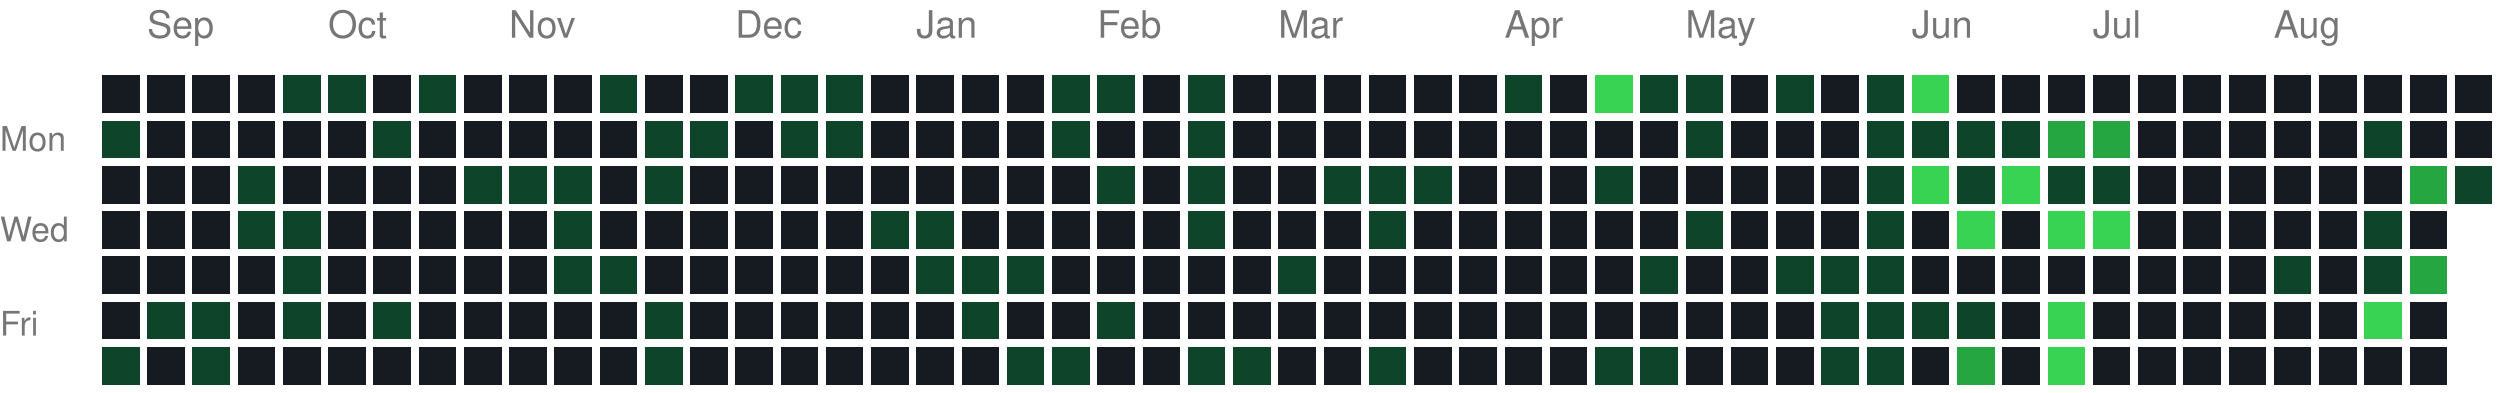
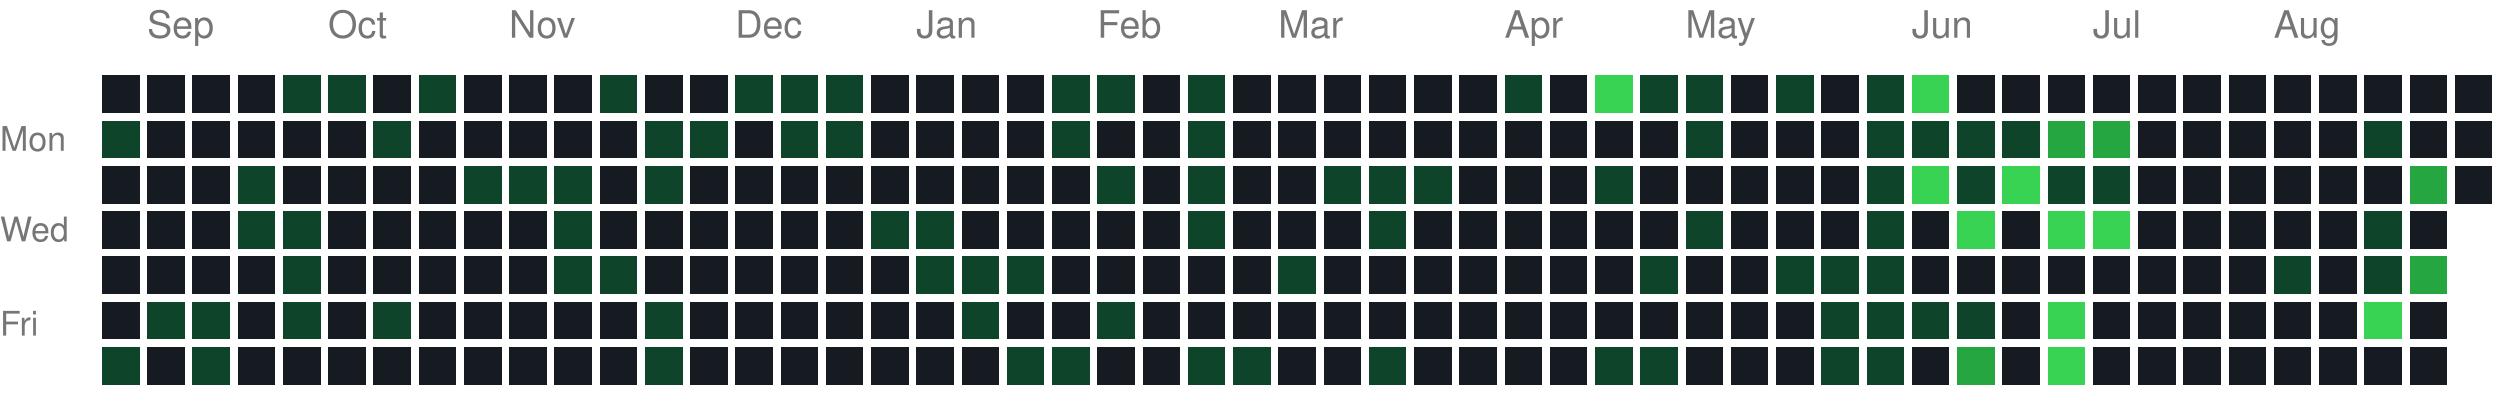
<svg xmlns="http://www.w3.org/2000/svg" version="1.1" width="663" height="104">
  <rect style="fill:#161b22;shape-rendering:crispedges;" data-score="0" data-date="2025-08-31" x="27" y="20" width="10" height="10" />
  <rect style="fill:#161b22;shape-rendering:crispedges;" data-score="0" data-date="2025-09-07" x="39" y="20" width="10" height="10" />
  <rect style="fill:#161b22;shape-rendering:crispedges;" data-score="0" data-date="2025-09-14" x="51" y="20" width="10" height="10" />
  <rect style="fill:#161b22;shape-rendering:crispedges;" data-score="0" data-date="2025-09-21" x="63" y="20" width="10" height="10" />
  <rect style="fill:#0e4429;shape-rendering:crispedges;" data-score="1" data-date="2025-09-28" x="75" y="20" width="10" height="10" />
  <rect style="fill:#0e4429;shape-rendering:crispedges;" data-score="1" data-date="2025-10-05" x="87" y="20" width="10" height="10" />
  <rect style="fill:#161b22;shape-rendering:crispedges;" data-score="0" data-date="2025-10-12" x="99" y="20" width="10" height="10" />
  <rect style="fill:#0e4429;shape-rendering:crispedges;" data-score="1" data-date="2025-10-19" x="111" y="20" width="10" height="10" />
  <rect style="fill:#161b22;shape-rendering:crispedges;" data-score="0" data-date="2025-10-26" x="123" y="20" width="10" height="10" />
  <rect style="fill:#161b22;shape-rendering:crispedges;" data-score="0" data-date="2025-11-02" x="135" y="20" width="10" height="10" />
  <rect style="fill:#161b22;shape-rendering:crispedges;" data-score="0" data-date="2025-11-09" x="147" y="20" width="10" height="10" />
  <rect style="fill:#0e4429;shape-rendering:crispedges;" data-score="1" data-date="2025-11-16" x="159" y="20" width="10" height="10" />
  <rect style="fill:#161b22;shape-rendering:crispedges;" data-score="0" data-date="2025-11-23" x="171" y="20" width="10" height="10" />
  <rect style="fill:#161b22;shape-rendering:crispedges;" data-score="0" data-date="2025-11-30" x="183" y="20" width="10" height="10" />
  <rect style="fill:#0e4429;shape-rendering:crispedges;" data-score="1" data-date="2025-12-07" x="195" y="20" width="10" height="10" />
  <rect style="fill:#0e4429;shape-rendering:crispedges;" data-score="1" data-date="2025-12-14" x="207" y="20" width="10" height="10" />
  <rect style="fill:#0e4429;shape-rendering:crispedges;" data-score="1" data-date="2025-12-21" x="219" y="20" width="10" height="10" />
  <rect style="fill:#161b22;shape-rendering:crispedges;" data-score="0" data-date="2025-12-28" x="231" y="20" width="10" height="10" />
  <rect style="fill:#161b22;shape-rendering:crispedges;" data-score="0" data-date="2026-01-04" x="243" y="20" width="10" height="10" />
  <rect style="fill:#161b22;shape-rendering:crispedges;" data-score="0" data-date="2026-01-11" x="255" y="20" width="10" height="10" />
  <rect style="fill:#161b22;shape-rendering:crispedges;" data-score="0" data-date="2026-01-18" x="267" y="20" width="10" height="10" />
  <rect style="fill:#0e4429;shape-rendering:crispedges;" data-score="1" data-date="2026-01-25" x="279" y="20" width="10" height="10" />
  <rect style="fill:#0e4429;shape-rendering:crispedges;" data-score="1" data-date="2026-02-01" x="291" y="20" width="10" height="10" />
  <rect style="fill:#161b22;shape-rendering:crispedges;" data-score="0" data-date="2026-02-08" x="303" y="20" width="10" height="10" />
  <rect style="fill:#0e4429;shape-rendering:crispedges;" data-score="1" data-date="2026-02-15" x="315" y="20" width="10" height="10" />
  <rect style="fill:#161b22;shape-rendering:crispedges;" data-score="0" data-date="2026-02-22" x="327" y="20" width="10" height="10" />
  <rect style="fill:#161b22;shape-rendering:crispedges;" data-score="0" data-date="2026-03-01" x="339" y="20" width="10" height="10" />
  <rect style="fill:#161b22;shape-rendering:crispedges;" data-score="0" data-date="2026-03-08" x="351" y="20" width="10" height="10" />
  <rect style="fill:#161b22;shape-rendering:crispedges;" data-score="0" data-date="2026-03-15" x="363" y="20" width="10" height="10" />
  <rect style="fill:#161b22;shape-rendering:crispedges;" data-score="0" data-date="2026-03-22" x="375" y="20" width="10" height="10" />
  <rect style="fill:#161b22;shape-rendering:crispedges;" data-score="0" data-date="2026-03-29" x="387" y="20" width="10" height="10" />
  <rect style="fill:#0e4429;shape-rendering:crispedges;" data-score="1" data-date="2026-04-05" x="399" y="20" width="10" height="10" />
  <rect style="fill:#161b22;shape-rendering:crispedges;" data-score="0" data-date="2026-04-12" x="411" y="20" width="10" height="10" />
  <rect style="fill:#39d353;shape-rendering:crispedges;" data-score="4" data-date="2026-04-19" x="423" y="20" width="10" height="10" />
  <rect style="fill:#0e4429;shape-rendering:crispedges;" data-score="1" data-date="2026-04-26" x="435" y="20" width="10" height="10" />
  <rect style="fill:#0e4429;shape-rendering:crispedges;" data-score="1" data-date="2026-05-03" x="447" y="20" width="10" height="10" />
  <rect style="fill:#161b22;shape-rendering:crispedges;" data-score="0" data-date="2026-05-10" x="459" y="20" width="10" height="10" />
  <rect style="fill:#0e4429;shape-rendering:crispedges;" data-score="1" data-date="2026-05-17" x="471" y="20" width="10" height="10" />
  <rect style="fill:#161b22;shape-rendering:crispedges;" data-score="0" data-date="2026-05-24" x="483" y="20" width="10" height="10" />
  <rect style="fill:#0e4429;shape-rendering:crispedges;" data-score="1" data-date="2026-05-31" x="495" y="20" width="10" height="10" />
  <rect style="fill:#39d353;shape-rendering:crispedges;" data-score="4" data-date="2026-06-07" x="507" y="20" width="10" height="10" />
  <rect style="fill:#161b22;shape-rendering:crispedges;" data-score="0" data-date="2026-06-14" x="519" y="20" width="10" height="10" />
  <rect style="fill:#161b22;shape-rendering:crispedges;" data-score="0" data-date="2026-06-21" x="531" y="20" width="10" height="10" />
  <rect style="fill:#161b22;shape-rendering:crispedges;" data-score="0" data-date="2026-06-28" x="543" y="20" width="10" height="10" />
  <rect style="fill:#161b22;shape-rendering:crispedges;" data-score="0" data-date="2026-07-05" x="555" y="20" width="10" height="10" />
  <rect style="fill:#161b22;shape-rendering:crispedges;" data-score="0" data-date="2026-07-12" x="567" y="20" width="10" height="10" />
  <rect style="fill:#161b22;shape-rendering:crispedges;" data-score="0" data-date="2026-07-19" x="579" y="20" width="10" height="10" />
  <rect style="fill:#161b22;shape-rendering:crispedges;" data-score="0" data-date="2026-07-26" x="591" y="20" width="10" height="10" />
  <rect style="fill:#161b22;shape-rendering:crispedges;" data-score="0" data-date="2026-08-02" x="603" y="20" width="10" height="10" />
  <rect style="fill:#161b22;shape-rendering:crispedges;" data-score="0" data-date="2026-08-09" x="615" y="20" width="10" height="10" />
  <rect style="fill:#161b22;shape-rendering:crispedges;" data-score="0" data-date="2026-08-16" x="627" y="20" width="10" height="10" />
  <rect style="fill:#161b22;shape-rendering:crispedges;" data-score="0" data-date="2026-08-23" x="639" y="20" width="10" height="10" />
  <rect style="fill:#161b22;shape-rendering:crispedges;" data-score="0" data-date="2026-08-30" x="651" y="20" width="10" height="10" />
  <rect style="fill:#0e4429;shape-rendering:crispedges;" data-score="1" data-date="2025-09-01" x="27" y="32" width="10" height="10" />
  <rect style="fill:#161b22;shape-rendering:crispedges;" data-score="0" data-date="2025-09-08" x="39" y="32" width="10" height="10" />
  <rect style="fill:#161b22;shape-rendering:crispedges;" data-score="0" data-date="2025-09-15" x="51" y="32" width="10" height="10" />
  <rect style="fill:#161b22;shape-rendering:crispedges;" data-score="0" data-date="2025-09-22" x="63" y="32" width="10" height="10" />
  <rect style="fill:#161b22;shape-rendering:crispedges;" data-score="0" data-date="2025-09-29" x="75" y="32" width="10" height="10" />
  <rect style="fill:#161b22;shape-rendering:crispedges;" data-score="0" data-date="2025-10-06" x="87" y="32" width="10" height="10" />
  <rect style="fill:#0e4429;shape-rendering:crispedges;" data-score="1" data-date="2025-10-13" x="99" y="32" width="10" height="10" />
  <rect style="fill:#161b22;shape-rendering:crispedges;" data-score="0" data-date="2025-10-20" x="111" y="32" width="10" height="10" />
  <rect style="fill:#161b22;shape-rendering:crispedges;" data-score="0" data-date="2025-10-27" x="123" y="32" width="10" height="10" />
  <rect style="fill:#161b22;shape-rendering:crispedges;" data-score="0" data-date="2025-11-03" x="135" y="32" width="10" height="10" />
  <rect style="fill:#161b22;shape-rendering:crispedges;" data-score="0" data-date="2025-11-10" x="147" y="32" width="10" height="10" />
  <rect style="fill:#161b22;shape-rendering:crispedges;" data-score="0" data-date="2025-11-17" x="159" y="32" width="10" height="10" />
  <rect style="fill:#0e4429;shape-rendering:crispedges;" data-score="1" data-date="2025-11-24" x="171" y="32" width="10" height="10" />
  <rect style="fill:#0e4429;shape-rendering:crispedges;" data-score="1" data-date="2025-12-01" x="183" y="32" width="10" height="10" />
  <rect style="fill:#161b22;shape-rendering:crispedges;" data-score="0" data-date="2025-12-08" x="195" y="32" width="10" height="10" />
  <rect style="fill:#0e4429;shape-rendering:crispedges;" data-score="1" data-date="2025-12-15" x="207" y="32" width="10" height="10" />
  <rect style="fill:#0e4429;shape-rendering:crispedges;" data-score="1" data-date="2025-12-22" x="219" y="32" width="10" height="10" />
  <rect style="fill:#161b22;shape-rendering:crispedges;" data-score="0" data-date="2025-12-29" x="231" y="32" width="10" height="10" />
  <rect style="fill:#161b22;shape-rendering:crispedges;" data-score="0" data-date="2026-01-05" x="243" y="32" width="10" height="10" />
  <rect style="fill:#161b22;shape-rendering:crispedges;" data-score="0" data-date="2026-01-12" x="255" y="32" width="10" height="10" />
  <rect style="fill:#161b22;shape-rendering:crispedges;" data-score="0" data-date="2026-01-19" x="267" y="32" width="10" height="10" />
  <rect style="fill:#0e4429;shape-rendering:crispedges;" data-score="1" data-date="2026-01-26" x="279" y="32" width="10" height="10" />
  <rect style="fill:#161b22;shape-rendering:crispedges;" data-score="0" data-date="2026-02-02" x="291" y="32" width="10" height="10" />
  <rect style="fill:#161b22;shape-rendering:crispedges;" data-score="0" data-date="2026-02-09" x="303" y="32" width="10" height="10" />
  <rect style="fill:#0e4429;shape-rendering:crispedges;" data-score="1" data-date="2026-02-16" x="315" y="32" width="10" height="10" />
  <rect style="fill:#161b22;shape-rendering:crispedges;" data-score="0" data-date="2026-02-23" x="327" y="32" width="10" height="10" />
  <rect style="fill:#161b22;shape-rendering:crispedges;" data-score="0" data-date="2026-03-02" x="339" y="32" width="10" height="10" />
  <rect style="fill:#161b22;shape-rendering:crispedges;" data-score="0" data-date="2026-03-09" x="351" y="32" width="10" height="10" />
  <rect style="fill:#161b22;shape-rendering:crispedges;" data-score="0" data-date="2026-03-16" x="363" y="32" width="10" height="10" />
  <rect style="fill:#161b22;shape-rendering:crispedges;" data-score="0" data-date="2026-03-23" x="375" y="32" width="10" height="10" />
  <rect style="fill:#161b22;shape-rendering:crispedges;" data-score="0" data-date="2026-03-30" x="387" y="32" width="10" height="10" />
  <rect style="fill:#161b22;shape-rendering:crispedges;" data-score="0" data-date="2026-04-06" x="399" y="32" width="10" height="10" />
  <rect style="fill:#161b22;shape-rendering:crispedges;" data-score="0" data-date="2026-04-13" x="411" y="32" width="10" height="10" />
  <rect style="fill:#161b22;shape-rendering:crispedges;" data-score="0" data-date="2026-04-20" x="423" y="32" width="10" height="10" />
  <rect style="fill:#161b22;shape-rendering:crispedges;" data-score="0" data-date="2026-04-27" x="435" y="32" width="10" height="10" />
  <rect style="fill:#0e4429;shape-rendering:crispedges;" data-score="1" data-date="2026-05-04" x="447" y="32" width="10" height="10" />
  <rect style="fill:#161b22;shape-rendering:crispedges;" data-score="0" data-date="2026-05-11" x="459" y="32" width="10" height="10" />
  <rect style="fill:#161b22;shape-rendering:crispedges;" data-score="0" data-date="2026-05-18" x="471" y="32" width="10" height="10" />
  <rect style="fill:#161b22;shape-rendering:crispedges;" data-score="0" data-date="2026-05-25" x="483" y="32" width="10" height="10" />
  <rect style="fill:#0e4429;shape-rendering:crispedges;" data-score="1" data-date="2026-06-01" x="495" y="32" width="10" height="10" />
  <rect style="fill:#0e4429;shape-rendering:crispedges;" data-score="1" data-date="2026-06-08" x="507" y="32" width="10" height="10" />
  <rect style="fill:#0e4429;shape-rendering:crispedges;" data-score="1" data-date="2026-06-15" x="519" y="32" width="10" height="10" />
  <rect style="fill:#0e4429;shape-rendering:crispedges;" data-score="1" data-date="2026-06-22" x="531" y="32" width="10" height="10" />
  <rect style="fill:#26a641;shape-rendering:crispedges;" data-score="2" data-date="2026-06-29" x="543" y="32" width="10" height="10" />
  <rect style="fill:#26a641;shape-rendering:crispedges;" data-score="2" data-date="2026-07-06" x="555" y="32" width="10" height="10" />
  <rect style="fill:#161b22;shape-rendering:crispedges;" data-score="0" data-date="2026-07-13" x="567" y="32" width="10" height="10" />
  <rect style="fill:#161b22;shape-rendering:crispedges;" data-score="0" data-date="2026-07-20" x="579" y="32" width="10" height="10" />
  <rect style="fill:#161b22;shape-rendering:crispedges;" data-score="0" data-date="2026-07-27" x="591" y="32" width="10" height="10" />
  <rect style="fill:#161b22;shape-rendering:crispedges;" data-score="0" data-date="2026-08-03" x="603" y="32" width="10" height="10" />
  <rect style="fill:#161b22;shape-rendering:crispedges;" data-score="0" data-date="2026-08-10" x="615" y="32" width="10" height="10" />
  <rect style="fill:#0e4429;shape-rendering:crispedges;" data-score="1" data-date="2026-08-17" x="627" y="32" width="10" height="10" />
  <rect style="fill:#161b22;shape-rendering:crispedges;" data-score="0" data-date="2026-08-24" x="639" y="32" width="10" height="10" />
  <rect style="fill:#161b22;shape-rendering:crispedges;" data-score="0" data-date="2026-08-31" x="651" y="32" width="10" height="10" />
  <rect style="fill:#161b22;shape-rendering:crispedges;" data-score="0" data-date="2025-09-02" x="27" y="44" width="10" height="10" />
  <rect style="fill:#161b22;shape-rendering:crispedges;" data-score="0" data-date="2025-09-09" x="39" y="44" width="10" height="10" />
  <rect style="fill:#161b22;shape-rendering:crispedges;" data-score="0" data-date="2025-09-16" x="51" y="44" width="10" height="10" />
  <rect style="fill:#0e4429;shape-rendering:crispedges;" data-score="1" data-date="2025-09-23" x="63" y="44" width="10" height="10" />
  <rect style="fill:#161b22;shape-rendering:crispedges;" data-score="0" data-date="2025-09-30" x="75" y="44" width="10" height="10" />
  <rect style="fill:#161b22;shape-rendering:crispedges;" data-score="0" data-date="2025-10-07" x="87" y="44" width="10" height="10" />
  <rect style="fill:#161b22;shape-rendering:crispedges;" data-score="0" data-date="2025-10-14" x="99" y="44" width="10" height="10" />
  <rect style="fill:#161b22;shape-rendering:crispedges;" data-score="0" data-date="2025-10-21" x="111" y="44" width="10" height="10" />
  <rect style="fill:#0e4429;shape-rendering:crispedges;" data-score="1" data-date="2025-10-28" x="123" y="44" width="10" height="10" />
  <rect style="fill:#0e4429;shape-rendering:crispedges;" data-score="1" data-date="2025-11-04" x="135" y="44" width="10" height="10" />
  <rect style="fill:#0e4429;shape-rendering:crispedges;" data-score="1" data-date="2025-11-11" x="147" y="44" width="10" height="10" />
  <rect style="fill:#161b22;shape-rendering:crispedges;" data-score="0" data-date="2025-11-18" x="159" y="44" width="10" height="10" />
  <rect style="fill:#0e4429;shape-rendering:crispedges;" data-score="1" data-date="2025-11-25" x="171" y="44" width="10" height="10" />
  <rect style="fill:#161b22;shape-rendering:crispedges;" data-score="0" data-date="2025-12-02" x="183" y="44" width="10" height="10" />
  <rect style="fill:#161b22;shape-rendering:crispedges;" data-score="0" data-date="2025-12-09" x="195" y="44" width="10" height="10" />
  <rect style="fill:#161b22;shape-rendering:crispedges;" data-score="0" data-date="2025-12-16" x="207" y="44" width="10" height="10" />
  <rect style="fill:#161b22;shape-rendering:crispedges;" data-score="0" data-date="2025-12-23" x="219" y="44" width="10" height="10" />
  <rect style="fill:#161b22;shape-rendering:crispedges;" data-score="0" data-date="2025-12-30" x="231" y="44" width="10" height="10" />
  <rect style="fill:#161b22;shape-rendering:crispedges;" data-score="0" data-date="2026-01-06" x="243" y="44" width="10" height="10" />
  <rect style="fill:#161b22;shape-rendering:crispedges;" data-score="0" data-date="2026-01-13" x="255" y="44" width="10" height="10" />
  <rect style="fill:#161b22;shape-rendering:crispedges;" data-score="0" data-date="2026-01-20" x="267" y="44" width="10" height="10" />
  <rect style="fill:#161b22;shape-rendering:crispedges;" data-score="0" data-date="2026-01-27" x="279" y="44" width="10" height="10" />
  <rect style="fill:#0e4429;shape-rendering:crispedges;" data-score="1" data-date="2026-02-03" x="291" y="44" width="10" height="10" />
  <rect style="fill:#161b22;shape-rendering:crispedges;" data-score="0" data-date="2026-02-10" x="303" y="44" width="10" height="10" />
  <rect style="fill:#0e4429;shape-rendering:crispedges;" data-score="1" data-date="2026-02-17" x="315" y="44" width="10" height="10" />
  <rect style="fill:#161b22;shape-rendering:crispedges;" data-score="0" data-date="2026-02-24" x="327" y="44" width="10" height="10" />
  <rect style="fill:#161b22;shape-rendering:crispedges;" data-score="0" data-date="2026-03-03" x="339" y="44" width="10" height="10" />
  <rect style="fill:#0e4429;shape-rendering:crispedges;" data-score="1" data-date="2026-03-10" x="351" y="44" width="10" height="10" />
  <rect style="fill:#0e4429;shape-rendering:crispedges;" data-score="1" data-date="2026-03-17" x="363" y="44" width="10" height="10" />
  <rect style="fill:#0e4429;shape-rendering:crispedges;" data-score="1" data-date="2026-03-24" x="375" y="44" width="10" height="10" />
  <rect style="fill:#161b22;shape-rendering:crispedges;" data-score="0" data-date="2026-03-31" x="387" y="44" width="10" height="10" />
  <rect style="fill:#161b22;shape-rendering:crispedges;" data-score="0" data-date="2026-04-07" x="399" y="44" width="10" height="10" />
  <rect style="fill:#161b22;shape-rendering:crispedges;" data-score="0" data-date="2026-04-14" x="411" y="44" width="10" height="10" />
  <rect style="fill:#0e4429;shape-rendering:crispedges;" data-score="1" data-date="2026-04-21" x="423" y="44" width="10" height="10" />
  <rect style="fill:#161b22;shape-rendering:crispedges;" data-score="0" data-date="2026-04-28" x="435" y="44" width="10" height="10" />
  <rect style="fill:#161b22;shape-rendering:crispedges;" data-score="0" data-date="2026-05-05" x="447" y="44" width="10" height="10" />
  <rect style="fill:#161b22;shape-rendering:crispedges;" data-score="0" data-date="2026-05-12" x="459" y="44" width="10" height="10" />
  <rect style="fill:#161b22;shape-rendering:crispedges;" data-score="0" data-date="2026-05-19" x="471" y="44" width="10" height="10" />
  <rect style="fill:#161b22;shape-rendering:crispedges;" data-score="0" data-date="2026-05-26" x="483" y="44" width="10" height="10" />
  <rect style="fill:#0e4429;shape-rendering:crispedges;" data-score="1" data-date="2026-06-02" x="495" y="44" width="10" height="10" />
  <rect style="fill:#39d353;shape-rendering:crispedges;" data-score="3" data-date="2026-06-09" x="507" y="44" width="10" height="10" />
  <rect style="fill:#0e4429;shape-rendering:crispedges;" data-score="1" data-date="2026-06-16" x="519" y="44" width="10" height="10" />
  <rect style="fill:#39d353;shape-rendering:crispedges;" data-score="4" data-date="2026-06-23" x="531" y="44" width="10" height="10" />
  <rect style="fill:#0e4429;shape-rendering:crispedges;" data-score="1" data-date="2026-06-30" x="543" y="44" width="10" height="10" />
  <rect style="fill:#0e4429;shape-rendering:crispedges;" data-score="1" data-date="2026-07-07" x="555" y="44" width="10" height="10" />
  <rect style="fill:#161b22;shape-rendering:crispedges;" data-score="0" data-date="2026-07-14" x="567" y="44" width="10" height="10" />
  <rect style="fill:#161b22;shape-rendering:crispedges;" data-score="0" data-date="2026-07-21" x="579" y="44" width="10" height="10" />
  <rect style="fill:#161b22;shape-rendering:crispedges;" data-score="0" data-date="2026-07-28" x="591" y="44" width="10" height="10" />
  <rect style="fill:#161b22;shape-rendering:crispedges;" data-score="0" data-date="2026-08-04" x="603" y="44" width="10" height="10" />
  <rect style="fill:#161b22;shape-rendering:crispedges;" data-score="0" data-date="2026-08-11" x="615" y="44" width="10" height="10" />
  <rect style="fill:#161b22;shape-rendering:crispedges;" data-score="0" data-date="2026-08-18" x="627" y="44" width="10" height="10" />
  <rect style="fill:#26a641;shape-rendering:crispedges;" data-score="2" data-date="2026-08-25" x="639" y="44" width="10" height="10" />
-   <rect style="fill:#0e4429;shape-rendering:crispedges;" data-score="1" data-date="2026-09-01" x="651" y="44" width="10" height="10" />
+   <rect style="fill:#161b22;shape-rendering:crispedges;" data-score="0" data-date="2026-09-01" x="651" y="44" width="10" height="10" />
  <rect style="fill:#161b22;shape-rendering:crispedges;" data-score="0" data-date="2025-09-03" x="27" y="56" width="10" height="10" />
  <rect style="fill:#161b22;shape-rendering:crispedges;" data-score="0" data-date="2025-09-10" x="39" y="56" width="10" height="10" />
  <rect style="fill:#161b22;shape-rendering:crispedges;" data-score="0" data-date="2025-09-17" x="51" y="56" width="10" height="10" />
  <rect style="fill:#0e4429;shape-rendering:crispedges;" data-score="1" data-date="2025-09-24" x="63" y="56" width="10" height="10" />
  <rect style="fill:#0e4429;shape-rendering:crispedges;" data-score="1" data-date="2025-10-01" x="75" y="56" width="10" height="10" />
  <rect style="fill:#161b22;shape-rendering:crispedges;" data-score="0" data-date="2025-10-08" x="87" y="56" width="10" height="10" />
  <rect style="fill:#161b22;shape-rendering:crispedges;" data-score="0" data-date="2025-10-15" x="99" y="56" width="10" height="10" />
  <rect style="fill:#161b22;shape-rendering:crispedges;" data-score="0" data-date="2025-10-22" x="111" y="56" width="10" height="10" />
  <rect style="fill:#161b22;shape-rendering:crispedges;" data-score="0" data-date="2025-10-29" x="123" y="56" width="10" height="10" />
  <rect style="fill:#161b22;shape-rendering:crispedges;" data-score="0" data-date="2025-11-05" x="135" y="56" width="10" height="10" />
  <rect style="fill:#0e4429;shape-rendering:crispedges;" data-score="1" data-date="2025-11-12" x="147" y="56" width="10" height="10" />
  <rect style="fill:#161b22;shape-rendering:crispedges;" data-score="0" data-date="2025-11-19" x="159" y="56" width="10" height="10" />
  <rect style="fill:#161b22;shape-rendering:crispedges;" data-score="0" data-date="2025-11-26" x="171" y="56" width="10" height="10" />
  <rect style="fill:#161b22;shape-rendering:crispedges;" data-score="0" data-date="2025-12-03" x="183" y="56" width="10" height="10" />
  <rect style="fill:#161b22;shape-rendering:crispedges;" data-score="0" data-date="2025-12-10" x="195" y="56" width="10" height="10" />
  <rect style="fill:#161b22;shape-rendering:crispedges;" data-score="0" data-date="2025-12-17" x="207" y="56" width="10" height="10" />
  <rect style="fill:#161b22;shape-rendering:crispedges;" data-score="0" data-date="2025-12-24" x="219" y="56" width="10" height="10" />
  <rect style="fill:#0e4429;shape-rendering:crispedges;" data-score="1" data-date="2025-12-31" x="231" y="56" width="10" height="10" />
  <rect style="fill:#0e4429;shape-rendering:crispedges;" data-score="1" data-date="2026-01-07" x="243" y="56" width="10" height="10" />
  <rect style="fill:#161b22;shape-rendering:crispedges;" data-score="0" data-date="2026-01-14" x="255" y="56" width="10" height="10" />
  <rect style="fill:#161b22;shape-rendering:crispedges;" data-score="0" data-date="2026-01-21" x="267" y="56" width="10" height="10" />
  <rect style="fill:#161b22;shape-rendering:crispedges;" data-score="0" data-date="2026-01-28" x="279" y="56" width="10" height="10" />
  <rect style="fill:#161b22;shape-rendering:crispedges;" data-score="0" data-date="2026-02-04" x="291" y="56" width="10" height="10" />
  <rect style="fill:#161b22;shape-rendering:crispedges;" data-score="0" data-date="2026-02-11" x="303" y="56" width="10" height="10" />
  <rect style="fill:#0e4429;shape-rendering:crispedges;" data-score="1" data-date="2026-02-18" x="315" y="56" width="10" height="10" />
  <rect style="fill:#161b22;shape-rendering:crispedges;" data-score="0" data-date="2026-02-25" x="327" y="56" width="10" height="10" />
  <rect style="fill:#161b22;shape-rendering:crispedges;" data-score="0" data-date="2026-03-04" x="339" y="56" width="10" height="10" />
  <rect style="fill:#161b22;shape-rendering:crispedges;" data-score="0" data-date="2026-03-11" x="351" y="56" width="10" height="10" />
  <rect style="fill:#0e4429;shape-rendering:crispedges;" data-score="1" data-date="2026-03-18" x="363" y="56" width="10" height="10" />
  <rect style="fill:#161b22;shape-rendering:crispedges;" data-score="0" data-date="2026-03-25" x="375" y="56" width="10" height="10" />
  <rect style="fill:#161b22;shape-rendering:crispedges;" data-score="0" data-date="2026-04-01" x="387" y="56" width="10" height="10" />
  <rect style="fill:#161b22;shape-rendering:crispedges;" data-score="0" data-date="2026-04-08" x="399" y="56" width="10" height="10" />
  <rect style="fill:#161b22;shape-rendering:crispedges;" data-score="0" data-date="2026-04-15" x="411" y="56" width="10" height="10" />
  <rect style="fill:#161b22;shape-rendering:crispedges;" data-score="0" data-date="2026-04-22" x="423" y="56" width="10" height="10" />
  <rect style="fill:#161b22;shape-rendering:crispedges;" data-score="0" data-date="2026-04-29" x="435" y="56" width="10" height="10" />
  <rect style="fill:#0e4429;shape-rendering:crispedges;" data-score="1" data-date="2026-05-06" x="447" y="56" width="10" height="10" />
  <rect style="fill:#161b22;shape-rendering:crispedges;" data-score="0" data-date="2026-05-13" x="459" y="56" width="10" height="10" />
  <rect style="fill:#161b22;shape-rendering:crispedges;" data-score="0" data-date="2026-05-20" x="471" y="56" width="10" height="10" />
  <rect style="fill:#161b22;shape-rendering:crispedges;" data-score="0" data-date="2026-05-27" x="483" y="56" width="10" height="10" />
  <rect style="fill:#0e4429;shape-rendering:crispedges;" data-score="1" data-date="2026-06-03" x="495" y="56" width="10" height="10" />
  <rect style="fill:#161b22;shape-rendering:crispedges;" data-score="0" data-date="2026-06-10" x="507" y="56" width="10" height="10" />
  <rect style="fill:#39d353;shape-rendering:crispedges;" data-score="4" data-date="2026-06-17" x="519" y="56" width="10" height="10" />
  <rect style="fill:#161b22;shape-rendering:crispedges;" data-score="0" data-date="2026-06-24" x="531" y="56" width="10" height="10" />
  <rect style="fill:#39d353;shape-rendering:crispedges;" data-score="3" data-date="2026-07-01" x="543" y="56" width="10" height="10" />
  <rect style="fill:#39d353;shape-rendering:crispedges;" data-score="3" data-date="2026-07-08" x="555" y="56" width="10" height="10" />
  <rect style="fill:#161b22;shape-rendering:crispedges;" data-score="0" data-date="2026-07-15" x="567" y="56" width="10" height="10" />
  <rect style="fill:#161b22;shape-rendering:crispedges;" data-score="0" data-date="2026-07-22" x="579" y="56" width="10" height="10" />
  <rect style="fill:#161b22;shape-rendering:crispedges;" data-score="0" data-date="2026-07-29" x="591" y="56" width="10" height="10" />
  <rect style="fill:#161b22;shape-rendering:crispedges;" data-score="0" data-date="2026-08-05" x="603" y="56" width="10" height="10" />
  <rect style="fill:#161b22;shape-rendering:crispedges;" data-score="0" data-date="2026-08-12" x="615" y="56" width="10" height="10" />
  <rect style="fill:#0e4429;shape-rendering:crispedges;" data-score="1" data-date="2026-08-19" x="627" y="56" width="10" height="10" />
  <rect style="fill:#161b22;shape-rendering:crispedges;" data-score="0" data-date="2026-08-26" x="639" y="56" width="10" height="10" />
  <rect style="fill:#161b22;shape-rendering:crispedges;" data-score="0" data-date="2025-09-04" x="27" y="68" width="10" height="10" />
  <rect style="fill:#161b22;shape-rendering:crispedges;" data-score="0" data-date="2025-09-11" x="39" y="68" width="10" height="10" />
  <rect style="fill:#161b22;shape-rendering:crispedges;" data-score="0" data-date="2025-09-18" x="51" y="68" width="10" height="10" />
  <rect style="fill:#161b22;shape-rendering:crispedges;" data-score="0" data-date="2025-09-25" x="63" y="68" width="10" height="10" />
  <rect style="fill:#0e4429;shape-rendering:crispedges;" data-score="1" data-date="2025-10-02" x="75" y="68" width="10" height="10" />
  <rect style="fill:#161b22;shape-rendering:crispedges;" data-score="0" data-date="2025-10-09" x="87" y="68" width="10" height="10" />
  <rect style="fill:#161b22;shape-rendering:crispedges;" data-score="0" data-date="2025-10-16" x="99" y="68" width="10" height="10" />
  <rect style="fill:#161b22;shape-rendering:crispedges;" data-score="0" data-date="2025-10-23" x="111" y="68" width="10" height="10" />
  <rect style="fill:#161b22;shape-rendering:crispedges;" data-score="0" data-date="2025-10-30" x="123" y="68" width="10" height="10" />
  <rect style="fill:#161b22;shape-rendering:crispedges;" data-score="0" data-date="2025-11-06" x="135" y="68" width="10" height="10" />
  <rect style="fill:#0e4429;shape-rendering:crispedges;" data-score="1" data-date="2025-11-13" x="147" y="68" width="10" height="10" />
  <rect style="fill:#0e4429;shape-rendering:crispedges;" data-score="1" data-date="2025-11-20" x="159" y="68" width="10" height="10" />
  <rect style="fill:#161b22;shape-rendering:crispedges;" data-score="0" data-date="2025-11-27" x="171" y="68" width="10" height="10" />
  <rect style="fill:#161b22;shape-rendering:crispedges;" data-score="0" data-date="2025-12-04" x="183" y="68" width="10" height="10" />
  <rect style="fill:#161b22;shape-rendering:crispedges;" data-score="0" data-date="2025-12-11" x="195" y="68" width="10" height="10" />
  <rect style="fill:#161b22;shape-rendering:crispedges;" data-score="0" data-date="2025-12-18" x="207" y="68" width="10" height="10" />
  <rect style="fill:#161b22;shape-rendering:crispedges;" data-score="0" data-date="2025-12-25" x="219" y="68" width="10" height="10" />
  <rect style="fill:#161b22;shape-rendering:crispedges;" data-score="0" data-date="2026-01-01" x="231" y="68" width="10" height="10" />
  <rect style="fill:#0e4429;shape-rendering:crispedges;" data-score="1" data-date="2026-01-08" x="243" y="68" width="10" height="10" />
  <rect style="fill:#0e4429;shape-rendering:crispedges;" data-score="1" data-date="2026-01-15" x="255" y="68" width="10" height="10" />
  <rect style="fill:#0e4429;shape-rendering:crispedges;" data-score="1" data-date="2026-01-22" x="267" y="68" width="10" height="10" />
  <rect style="fill:#161b22;shape-rendering:crispedges;" data-score="0" data-date="2026-01-29" x="279" y="68" width="10" height="10" />
  <rect style="fill:#161b22;shape-rendering:crispedges;" data-score="0" data-date="2026-02-05" x="291" y="68" width="10" height="10" />
  <rect style="fill:#161b22;shape-rendering:crispedges;" data-score="0" data-date="2026-02-12" x="303" y="68" width="10" height="10" />
  <rect style="fill:#161b22;shape-rendering:crispedges;" data-score="0" data-date="2026-02-19" x="315" y="68" width="10" height="10" />
  <rect style="fill:#161b22;shape-rendering:crispedges;" data-score="0" data-date="2026-02-26" x="327" y="68" width="10" height="10" />
  <rect style="fill:#0e4429;shape-rendering:crispedges;" data-score="1" data-date="2026-03-05" x="339" y="68" width="10" height="10" />
  <rect style="fill:#161b22;shape-rendering:crispedges;" data-score="0" data-date="2026-03-12" x="351" y="68" width="10" height="10" />
  <rect style="fill:#161b22;shape-rendering:crispedges;" data-score="0" data-date="2026-03-19" x="363" y="68" width="10" height="10" />
  <rect style="fill:#161b22;shape-rendering:crispedges;" data-score="0" data-date="2026-03-26" x="375" y="68" width="10" height="10" />
  <rect style="fill:#161b22;shape-rendering:crispedges;" data-score="0" data-date="2026-04-02" x="387" y="68" width="10" height="10" />
  <rect style="fill:#161b22;shape-rendering:crispedges;" data-score="0" data-date="2026-04-09" x="399" y="68" width="10" height="10" />
  <rect style="fill:#161b22;shape-rendering:crispedges;" data-score="0" data-date="2026-04-16" x="411" y="68" width="10" height="10" />
  <rect style="fill:#161b22;shape-rendering:crispedges;" data-score="0" data-date="2026-04-23" x="423" y="68" width="10" height="10" />
  <rect style="fill:#0e4429;shape-rendering:crispedges;" data-score="1" data-date="2026-04-30" x="435" y="68" width="10" height="10" />
  <rect style="fill:#161b22;shape-rendering:crispedges;" data-score="0" data-date="2026-05-07" x="447" y="68" width="10" height="10" />
  <rect style="fill:#161b22;shape-rendering:crispedges;" data-score="0" data-date="2026-05-14" x="459" y="68" width="10" height="10" />
  <rect style="fill:#0e4429;shape-rendering:crispedges;" data-score="1" data-date="2026-05-21" x="471" y="68" width="10" height="10" />
  <rect style="fill:#0e4429;shape-rendering:crispedges;" data-score="1" data-date="2026-05-28" x="483" y="68" width="10" height="10" />
  <rect style="fill:#0e4429;shape-rendering:crispedges;" data-score="1" data-date="2026-06-04" x="495" y="68" width="10" height="10" />
  <rect style="fill:#161b22;shape-rendering:crispedges;" data-score="0" data-date="2026-06-11" x="507" y="68" width="10" height="10" />
  <rect style="fill:#161b22;shape-rendering:crispedges;" data-score="0" data-date="2026-06-18" x="519" y="68" width="10" height="10" />
  <rect style="fill:#161b22;shape-rendering:crispedges;" data-score="0" data-date="2026-06-25" x="531" y="68" width="10" height="10" />
  <rect style="fill:#161b22;shape-rendering:crispedges;" data-score="0" data-date="2026-07-02" x="543" y="68" width="10" height="10" />
  <rect style="fill:#161b22;shape-rendering:crispedges;" data-score="0" data-date="2026-07-09" x="555" y="68" width="10" height="10" />
  <rect style="fill:#161b22;shape-rendering:crispedges;" data-score="0" data-date="2026-07-16" x="567" y="68" width="10" height="10" />
  <rect style="fill:#161b22;shape-rendering:crispedges;" data-score="0" data-date="2026-07-23" x="579" y="68" width="10" height="10" />
  <rect style="fill:#161b22;shape-rendering:crispedges;" data-score="0" data-date="2026-07-30" x="591" y="68" width="10" height="10" />
  <rect style="fill:#0e4429;shape-rendering:crispedges;" data-score="1" data-date="2026-08-06" x="603" y="68" width="10" height="10" />
  <rect style="fill:#161b22;shape-rendering:crispedges;" data-score="0" data-date="2026-08-13" x="615" y="68" width="10" height="10" />
  <rect style="fill:#0e4429;shape-rendering:crispedges;" data-score="1" data-date="2026-08-20" x="627" y="68" width="10" height="10" />
  <rect style="fill:#26a641;shape-rendering:crispedges;" data-score="2" data-date="2026-08-27" x="639" y="68" width="10" height="10" />
  <rect style="fill:#161b22;shape-rendering:crispedges;" data-score="0" data-date="2025-09-05" x="27" y="80" width="10" height="10" />
  <rect style="fill:#0e4429;shape-rendering:crispedges;" data-score="1" data-date="2025-09-12" x="39" y="80" width="10" height="10" />
  <rect style="fill:#0e4429;shape-rendering:crispedges;" data-score="1" data-date="2025-09-19" x="51" y="80" width="10" height="10" />
  <rect style="fill:#161b22;shape-rendering:crispedges;" data-score="0" data-date="2025-09-26" x="63" y="80" width="10" height="10" />
  <rect style="fill:#0e4429;shape-rendering:crispedges;" data-score="1" data-date="2025-10-03" x="75" y="80" width="10" height="10" />
  <rect style="fill:#161b22;shape-rendering:crispedges;" data-score="0" data-date="2025-10-10" x="87" y="80" width="10" height="10" />
  <rect style="fill:#0e4429;shape-rendering:crispedges;" data-score="1" data-date="2025-10-17" x="99" y="80" width="10" height="10" />
  <rect style="fill:#161b22;shape-rendering:crispedges;" data-score="0" data-date="2025-10-24" x="111" y="80" width="10" height="10" />
  <rect style="fill:#161b22;shape-rendering:crispedges;" data-score="0" data-date="2025-10-31" x="123" y="80" width="10" height="10" />
  <rect style="fill:#161b22;shape-rendering:crispedges;" data-score="0" data-date="2025-11-07" x="135" y="80" width="10" height="10" />
  <rect style="fill:#161b22;shape-rendering:crispedges;" data-score="0" data-date="2025-11-14" x="147" y="80" width="10" height="10" />
  <rect style="fill:#161b22;shape-rendering:crispedges;" data-score="0" data-date="2025-11-21" x="159" y="80" width="10" height="10" />
  <rect style="fill:#0e4429;shape-rendering:crispedges;" data-score="1" data-date="2025-11-28" x="171" y="80" width="10" height="10" />
  <rect style="fill:#161b22;shape-rendering:crispedges;" data-score="0" data-date="2025-12-05" x="183" y="80" width="10" height="10" />
  <rect style="fill:#161b22;shape-rendering:crispedges;" data-score="0" data-date="2025-12-12" x="195" y="80" width="10" height="10" />
  <rect style="fill:#161b22;shape-rendering:crispedges;" data-score="0" data-date="2025-12-19" x="207" y="80" width="10" height="10" />
  <rect style="fill:#161b22;shape-rendering:crispedges;" data-score="0" data-date="2025-12-26" x="219" y="80" width="10" height="10" />
  <rect style="fill:#161b22;shape-rendering:crispedges;" data-score="0" data-date="2026-01-02" x="231" y="80" width="10" height="10" />
  <rect style="fill:#161b22;shape-rendering:crispedges;" data-score="0" data-date="2026-01-09" x="243" y="80" width="10" height="10" />
  <rect style="fill:#0e4429;shape-rendering:crispedges;" data-score="1" data-date="2026-01-16" x="255" y="80" width="10" height="10" />
  <rect style="fill:#161b22;shape-rendering:crispedges;" data-score="0" data-date="2026-01-23" x="267" y="80" width="10" height="10" />
  <rect style="fill:#161b22;shape-rendering:crispedges;" data-score="0" data-date="2026-01-30" x="279" y="80" width="10" height="10" />
  <rect style="fill:#0e4429;shape-rendering:crispedges;" data-score="1" data-date="2026-02-06" x="291" y="80" width="10" height="10" />
  <rect style="fill:#161b22;shape-rendering:crispedges;" data-score="0" data-date="2026-02-13" x="303" y="80" width="10" height="10" />
  <rect style="fill:#161b22;shape-rendering:crispedges;" data-score="0" data-date="2026-02-20" x="315" y="80" width="10" height="10" />
  <rect style="fill:#161b22;shape-rendering:crispedges;" data-score="0" data-date="2026-02-27" x="327" y="80" width="10" height="10" />
  <rect style="fill:#161b22;shape-rendering:crispedges;" data-score="0" data-date="2026-03-06" x="339" y="80" width="10" height="10" />
  <rect style="fill:#161b22;shape-rendering:crispedges;" data-score="0" data-date="2026-03-13" x="351" y="80" width="10" height="10" />
  <rect style="fill:#161b22;shape-rendering:crispedges;" data-score="0" data-date="2026-03-20" x="363" y="80" width="10" height="10" />
  <rect style="fill:#161b22;shape-rendering:crispedges;" data-score="0" data-date="2026-03-27" x="375" y="80" width="10" height="10" />
  <rect style="fill:#161b22;shape-rendering:crispedges;" data-score="0" data-date="2026-04-03" x="387" y="80" width="10" height="10" />
  <rect style="fill:#161b22;shape-rendering:crispedges;" data-score="0" data-date="2026-04-10" x="399" y="80" width="10" height="10" />
  <rect style="fill:#161b22;shape-rendering:crispedges;" data-score="0" data-date="2026-04-17" x="411" y="80" width="10" height="10" />
  <rect style="fill:#161b22;shape-rendering:crispedges;" data-score="0" data-date="2026-04-24" x="423" y="80" width="10" height="10" />
  <rect style="fill:#161b22;shape-rendering:crispedges;" data-score="0" data-date="2026-05-01" x="435" y="80" width="10" height="10" />
  <rect style="fill:#161b22;shape-rendering:crispedges;" data-score="0" data-date="2026-05-08" x="447" y="80" width="10" height="10" />
  <rect style="fill:#161b22;shape-rendering:crispedges;" data-score="0" data-date="2026-05-15" x="459" y="80" width="10" height="10" />
  <rect style="fill:#161b22;shape-rendering:crispedges;" data-score="0" data-date="2026-05-22" x="471" y="80" width="10" height="10" />
  <rect style="fill:#0e4429;shape-rendering:crispedges;" data-score="1" data-date="2026-05-29" x="483" y="80" width="10" height="10" />
  <rect style="fill:#0e4429;shape-rendering:crispedges;" data-score="1" data-date="2026-06-05" x="495" y="80" width="10" height="10" />
  <rect style="fill:#0e4429;shape-rendering:crispedges;" data-score="1" data-date="2026-06-12" x="507" y="80" width="10" height="10" />
  <rect style="fill:#0e4429;shape-rendering:crispedges;" data-score="1" data-date="2026-06-19" x="519" y="80" width="10" height="10" />
  <rect style="fill:#161b22;shape-rendering:crispedges;" data-score="0" data-date="2026-06-26" x="531" y="80" width="10" height="10" />
  <rect style="fill:#39d353;shape-rendering:crispedges;" data-score="4" data-date="2026-07-03" x="543" y="80" width="10" height="10" />
  <rect style="fill:#161b22;shape-rendering:crispedges;" data-score="0" data-date="2026-07-10" x="555" y="80" width="10" height="10" />
  <rect style="fill:#161b22;shape-rendering:crispedges;" data-score="0" data-date="2026-07-17" x="567" y="80" width="10" height="10" />
  <rect style="fill:#161b22;shape-rendering:crispedges;" data-score="0" data-date="2026-07-24" x="579" y="80" width="10" height="10" />
  <rect style="fill:#161b22;shape-rendering:crispedges;" data-score="0" data-date="2026-07-31" x="591" y="80" width="10" height="10" />
  <rect style="fill:#161b22;shape-rendering:crispedges;" data-score="0" data-date="2026-08-07" x="603" y="80" width="10" height="10" />
  <rect style="fill:#161b22;shape-rendering:crispedges;" data-score="0" data-date="2026-08-14" x="615" y="80" width="10" height="10" />
  <rect style="fill:#39d353;shape-rendering:crispedges;" data-score="3" data-date="2026-08-21" x="627" y="80" width="10" height="10" />
  <rect style="fill:#161b22;shape-rendering:crispedges;" data-score="0" data-date="2026-08-28" x="639" y="80" width="10" height="10" />
  <rect style="fill:#0e4429;shape-rendering:crispedges;" data-score="1" data-date="2025-09-06" x="27" y="92" width="10" height="10" />
  <rect style="fill:#161b22;shape-rendering:crispedges;" data-score="0" data-date="2025-09-13" x="39" y="92" width="10" height="10" />
  <rect style="fill:#0e4429;shape-rendering:crispedges;" data-score="1" data-date="2025-09-20" x="51" y="92" width="10" height="10" />
  <rect style="fill:#161b22;shape-rendering:crispedges;" data-score="0" data-date="2025-09-27" x="63" y="92" width="10" height="10" />
  <rect style="fill:#161b22;shape-rendering:crispedges;" data-score="0" data-date="2025-10-04" x="75" y="92" width="10" height="10" />
  <rect style="fill:#161b22;shape-rendering:crispedges;" data-score="0" data-date="2025-10-11" x="87" y="92" width="10" height="10" />
  <rect style="fill:#161b22;shape-rendering:crispedges;" data-score="0" data-date="2025-10-18" x="99" y="92" width="10" height="10" />
  <rect style="fill:#161b22;shape-rendering:crispedges;" data-score="0" data-date="2025-10-25" x="111" y="92" width="10" height="10" />
  <rect style="fill:#161b22;shape-rendering:crispedges;" data-score="0" data-date="2025-11-01" x="123" y="92" width="10" height="10" />
  <rect style="fill:#161b22;shape-rendering:crispedges;" data-score="0" data-date="2025-11-08" x="135" y="92" width="10" height="10" />
  <rect style="fill:#161b22;shape-rendering:crispedges;" data-score="0" data-date="2025-11-15" x="147" y="92" width="10" height="10" />
  <rect style="fill:#161b22;shape-rendering:crispedges;" data-score="0" data-date="2025-11-22" x="159" y="92" width="10" height="10" />
  <rect style="fill:#0e4429;shape-rendering:crispedges;" data-score="1" data-date="2025-11-29" x="171" y="92" width="10" height="10" />
  <rect style="fill:#161b22;shape-rendering:crispedges;" data-score="0" data-date="2025-12-06" x="183" y="92" width="10" height="10" />
  <rect style="fill:#161b22;shape-rendering:crispedges;" data-score="0" data-date="2025-12-13" x="195" y="92" width="10" height="10" />
  <rect style="fill:#161b22;shape-rendering:crispedges;" data-score="0" data-date="2025-12-20" x="207" y="92" width="10" height="10" />
  <rect style="fill:#161b22;shape-rendering:crispedges;" data-score="0" data-date="2025-12-27" x="219" y="92" width="10" height="10" />
  <rect style="fill:#161b22;shape-rendering:crispedges;" data-score="0" data-date="2026-01-03" x="231" y="92" width="10" height="10" />
  <rect style="fill:#161b22;shape-rendering:crispedges;" data-score="0" data-date="2026-01-10" x="243" y="92" width="10" height="10" />
  <rect style="fill:#161b22;shape-rendering:crispedges;" data-score="0" data-date="2026-01-17" x="255" y="92" width="10" height="10" />
  <rect style="fill:#0e4429;shape-rendering:crispedges;" data-score="1" data-date="2026-01-24" x="267" y="92" width="10" height="10" />
  <rect style="fill:#0e4429;shape-rendering:crispedges;" data-score="1" data-date="2026-01-31" x="279" y="92" width="10" height="10" />
  <rect style="fill:#161b22;shape-rendering:crispedges;" data-score="0" data-date="2026-02-07" x="291" y="92" width="10" height="10" />
  <rect style="fill:#161b22;shape-rendering:crispedges;" data-score="0" data-date="2026-02-14" x="303" y="92" width="10" height="10" />
  <rect style="fill:#0e4429;shape-rendering:crispedges;" data-score="1" data-date="2026-02-21" x="315" y="92" width="10" height="10" />
  <rect style="fill:#0e4429;shape-rendering:crispedges;" data-score="1" data-date="2026-02-28" x="327" y="92" width="10" height="10" />
  <rect style="fill:#161b22;shape-rendering:crispedges;" data-score="0" data-date="2026-03-07" x="339" y="92" width="10" height="10" />
  <rect style="fill:#161b22;shape-rendering:crispedges;" data-score="0" data-date="2026-03-14" x="351" y="92" width="10" height="10" />
  <rect style="fill:#0e4429;shape-rendering:crispedges;" data-score="1" data-date="2026-03-21" x="363" y="92" width="10" height="10" />
  <rect style="fill:#161b22;shape-rendering:crispedges;" data-score="0" data-date="2026-03-28" x="375" y="92" width="10" height="10" />
  <rect style="fill:#161b22;shape-rendering:crispedges;" data-score="0" data-date="2026-04-04" x="387" y="92" width="10" height="10" />
  <rect style="fill:#161b22;shape-rendering:crispedges;" data-score="0" data-date="2026-04-11" x="399" y="92" width="10" height="10" />
  <rect style="fill:#161b22;shape-rendering:crispedges;" data-score="0" data-date="2026-04-18" x="411" y="92" width="10" height="10" />
  <rect style="fill:#0e4429;shape-rendering:crispedges;" data-score="1" data-date="2026-04-25" x="423" y="92" width="10" height="10" />
  <rect style="fill:#0e4429;shape-rendering:crispedges;" data-score="1" data-date="2026-05-02" x="435" y="92" width="10" height="10" />
  <rect style="fill:#161b22;shape-rendering:crispedges;" data-score="0" data-date="2026-05-09" x="447" y="92" width="10" height="10" />
  <rect style="fill:#161b22;shape-rendering:crispedges;" data-score="0" data-date="2026-05-16" x="459" y="92" width="10" height="10" />
  <rect style="fill:#161b22;shape-rendering:crispedges;" data-score="0" data-date="2026-05-23" x="471" y="92" width="10" height="10" />
  <rect style="fill:#0e4429;shape-rendering:crispedges;" data-score="1" data-date="2026-05-30" x="483" y="92" width="10" height="10" />
  <rect style="fill:#0e4429;shape-rendering:crispedges;" data-score="1" data-date="2026-06-06" x="495" y="92" width="10" height="10" />
  <rect style="fill:#161b22;shape-rendering:crispedges;" data-score="0" data-date="2026-06-13" x="507" y="92" width="10" height="10" />
  <rect style="fill:#26a641;shape-rendering:crispedges;" data-score="2" data-date="2026-06-20" x="519" y="92" width="10" height="10" />
  <rect style="fill:#161b22;shape-rendering:crispedges;" data-score="0" data-date="2026-06-27" x="531" y="92" width="10" height="10" />
  <rect style="fill:#39d353;shape-rendering:crispedges;" data-score="3" data-date="2026-07-04" x="543" y="92" width="10" height="10" />
  <rect style="fill:#161b22;shape-rendering:crispedges;" data-score="0" data-date="2026-07-11" x="555" y="92" width="10" height="10" />
  <rect style="fill:#161b22;shape-rendering:crispedges;" data-score="0" data-date="2026-07-18" x="567" y="92" width="10" height="10" />
  <rect style="fill:#161b22;shape-rendering:crispedges;" data-score="0" data-date="2026-07-25" x="579" y="92" width="10" height="10" />
  <rect style="fill:#161b22;shape-rendering:crispedges;" data-score="0" data-date="2026-08-01" x="591" y="92" width="10" height="10" />
  <rect style="fill:#161b22;shape-rendering:crispedges;" data-score="0" data-date="2026-08-08" x="603" y="92" width="10" height="10" />
  <rect style="fill:#161b22;shape-rendering:crispedges;" data-score="0" data-date="2026-08-15" x="615" y="92" width="10" height="10" />
  <rect style="fill:#161b22;shape-rendering:crispedges;" data-score="0" data-date="2026-08-22" x="627" y="92" width="10" height="10" />
  <rect style="fill:#161b22;shape-rendering:crispedges;" data-score="0" data-date="2026-08-29" x="639" y="92" width="10" height="10" />
  <text style="fill:#767676;text-anchor:start;text-align:center;font-family:-apple-system, BlinkMacSystemFont, 'Segoe UI', Helvetica, Arial, sans-serif, 'Apple Color Emoji', 'Segoe UI Emoji', 'Segoe UI Symbol';white-space:nowrap;font-size:9px;display:none;" x="0" y="28">Sun</text>
  <text style="fill:#767676;text-anchor:start;text-align:center;font-family:-apple-system, BlinkMacSystemFont, 'Segoe UI', Helvetica, Arial, sans-serif, 'Apple Color Emoji', 'Segoe UI Emoji', 'Segoe UI Symbol';white-space:nowrap;font-size:9px;" x="0" y="40">Mon</text>
  <text style="fill:#767676;text-anchor:start;text-align:center;font-family:-apple-system, BlinkMacSystemFont, 'Segoe UI', Helvetica, Arial, sans-serif, 'Apple Color Emoji', 'Segoe UI Emoji', 'Segoe UI Symbol';white-space:nowrap;font-size:9px;display:none;" x="0" y="52">Tue</text>
  <text style="fill:#767676;text-anchor:start;text-align:center;font-family:-apple-system, BlinkMacSystemFont, 'Segoe UI', Helvetica, Arial, sans-serif, 'Apple Color Emoji', 'Segoe UI Emoji', 'Segoe UI Symbol';white-space:nowrap;font-size:9px;" x="0" y="64">Wed</text>
  <text style="fill:#767676;text-anchor:start;text-align:center;font-family:-apple-system, BlinkMacSystemFont, 'Segoe UI', Helvetica, Arial, sans-serif, 'Apple Color Emoji', 'Segoe UI Emoji', 'Segoe UI Symbol';white-space:nowrap;font-size:9px;display:none;" x="0" y="77">Thu</text>
  <text style="fill:#767676;text-anchor:start;text-align:center;font-family:-apple-system, BlinkMacSystemFont, 'Segoe UI', Helvetica, Arial, sans-serif, 'Apple Color Emoji', 'Segoe UI Emoji', 'Segoe UI Symbol';white-space:nowrap;font-size:9px;" x="0" y="89">Fri</text>
  <text style="fill:#767676;text-anchor:start;text-align:center;font-family:-apple-system, BlinkMacSystemFont, 'Segoe UI', Helvetica, Arial, sans-serif, 'Apple Color Emoji', 'Segoe UI Emoji', 'Segoe UI Symbol';white-space:nowrap;font-size:9px;display:none;" x="0" y="101">Sat</text>
  <text style="fill:#767676;text-anchor:start;text-align:center;font-family:-apple-system, BlinkMacSystemFont, 'Segoe UI', Helvetica, Arial, sans-serif, 'Apple Color Emoji', 'Segoe UI Emoji', 'Segoe UI Symbol';white-space:nowrap;font-size:10px;" x="39" y="10">Sep</text>
  <text style="fill:#767676;text-anchor:start;text-align:center;font-family:-apple-system, BlinkMacSystemFont, 'Segoe UI', Helvetica, Arial, sans-serif, 'Apple Color Emoji', 'Segoe UI Emoji', 'Segoe UI Symbol';white-space:nowrap;font-size:10px;" x="87" y="10">Oct</text>
  <text style="fill:#767676;text-anchor:start;text-align:center;font-family:-apple-system, BlinkMacSystemFont, 'Segoe UI', Helvetica, Arial, sans-serif, 'Apple Color Emoji', 'Segoe UI Emoji', 'Segoe UI Symbol';white-space:nowrap;font-size:10px;" x="135" y="10">Nov</text>
  <text style="fill:#767676;text-anchor:start;text-align:center;font-family:-apple-system, BlinkMacSystemFont, 'Segoe UI', Helvetica, Arial, sans-serif, 'Apple Color Emoji', 'Segoe UI Emoji', 'Segoe UI Symbol';white-space:nowrap;font-size:10px;" x="195" y="10">Dec</text>
  <text style="fill:#767676;text-anchor:start;text-align:center;font-family:-apple-system, BlinkMacSystemFont, 'Segoe UI', Helvetica, Arial, sans-serif, 'Apple Color Emoji', 'Segoe UI Emoji', 'Segoe UI Symbol';white-space:nowrap;font-size:10px;" x="243" y="10">Jan</text>
  <text style="fill:#767676;text-anchor:start;text-align:center;font-family:-apple-system, BlinkMacSystemFont, 'Segoe UI', Helvetica, Arial, sans-serif, 'Apple Color Emoji', 'Segoe UI Emoji', 'Segoe UI Symbol';white-space:nowrap;font-size:10px;" x="291" y="10">Feb</text>
  <text style="fill:#767676;text-anchor:start;text-align:center;font-family:-apple-system, BlinkMacSystemFont, 'Segoe UI', Helvetica, Arial, sans-serif, 'Apple Color Emoji', 'Segoe UI Emoji', 'Segoe UI Symbol';white-space:nowrap;font-size:10px;" x="339" y="10">Mar</text>
  <text style="fill:#767676;text-anchor:start;text-align:center;font-family:-apple-system, BlinkMacSystemFont, 'Segoe UI', Helvetica, Arial, sans-serif, 'Apple Color Emoji', 'Segoe UI Emoji', 'Segoe UI Symbol';white-space:nowrap;font-size:10px;" x="399" y="10">Apr</text>
  <text style="fill:#767676;text-anchor:start;text-align:center;font-family:-apple-system, BlinkMacSystemFont, 'Segoe UI', Helvetica, Arial, sans-serif, 'Apple Color Emoji', 'Segoe UI Emoji', 'Segoe UI Symbol';white-space:nowrap;font-size:10px;" x="447" y="10">May</text>
  <text style="fill:#767676;text-anchor:start;text-align:center;font-family:-apple-system, BlinkMacSystemFont, 'Segoe UI', Helvetica, Arial, sans-serif, 'Apple Color Emoji', 'Segoe UI Emoji', 'Segoe UI Symbol';white-space:nowrap;font-size:10px;" x="507" y="10">Jun</text>
  <text style="fill:#767676;text-anchor:start;text-align:center;font-family:-apple-system, BlinkMacSystemFont, 'Segoe UI', Helvetica, Arial, sans-serif, 'Apple Color Emoji', 'Segoe UI Emoji', 'Segoe UI Symbol';white-space:nowrap;font-size:10px;" x="555" y="10">Jul</text>
  <text style="fill:#767676;text-anchor:start;text-align:center;font-family:-apple-system, BlinkMacSystemFont, 'Segoe UI', Helvetica, Arial, sans-serif, 'Apple Color Emoji', 'Segoe UI Emoji', 'Segoe UI Symbol';white-space:nowrap;font-size:10px;" x="603" y="10">Aug</text>
</svg>
